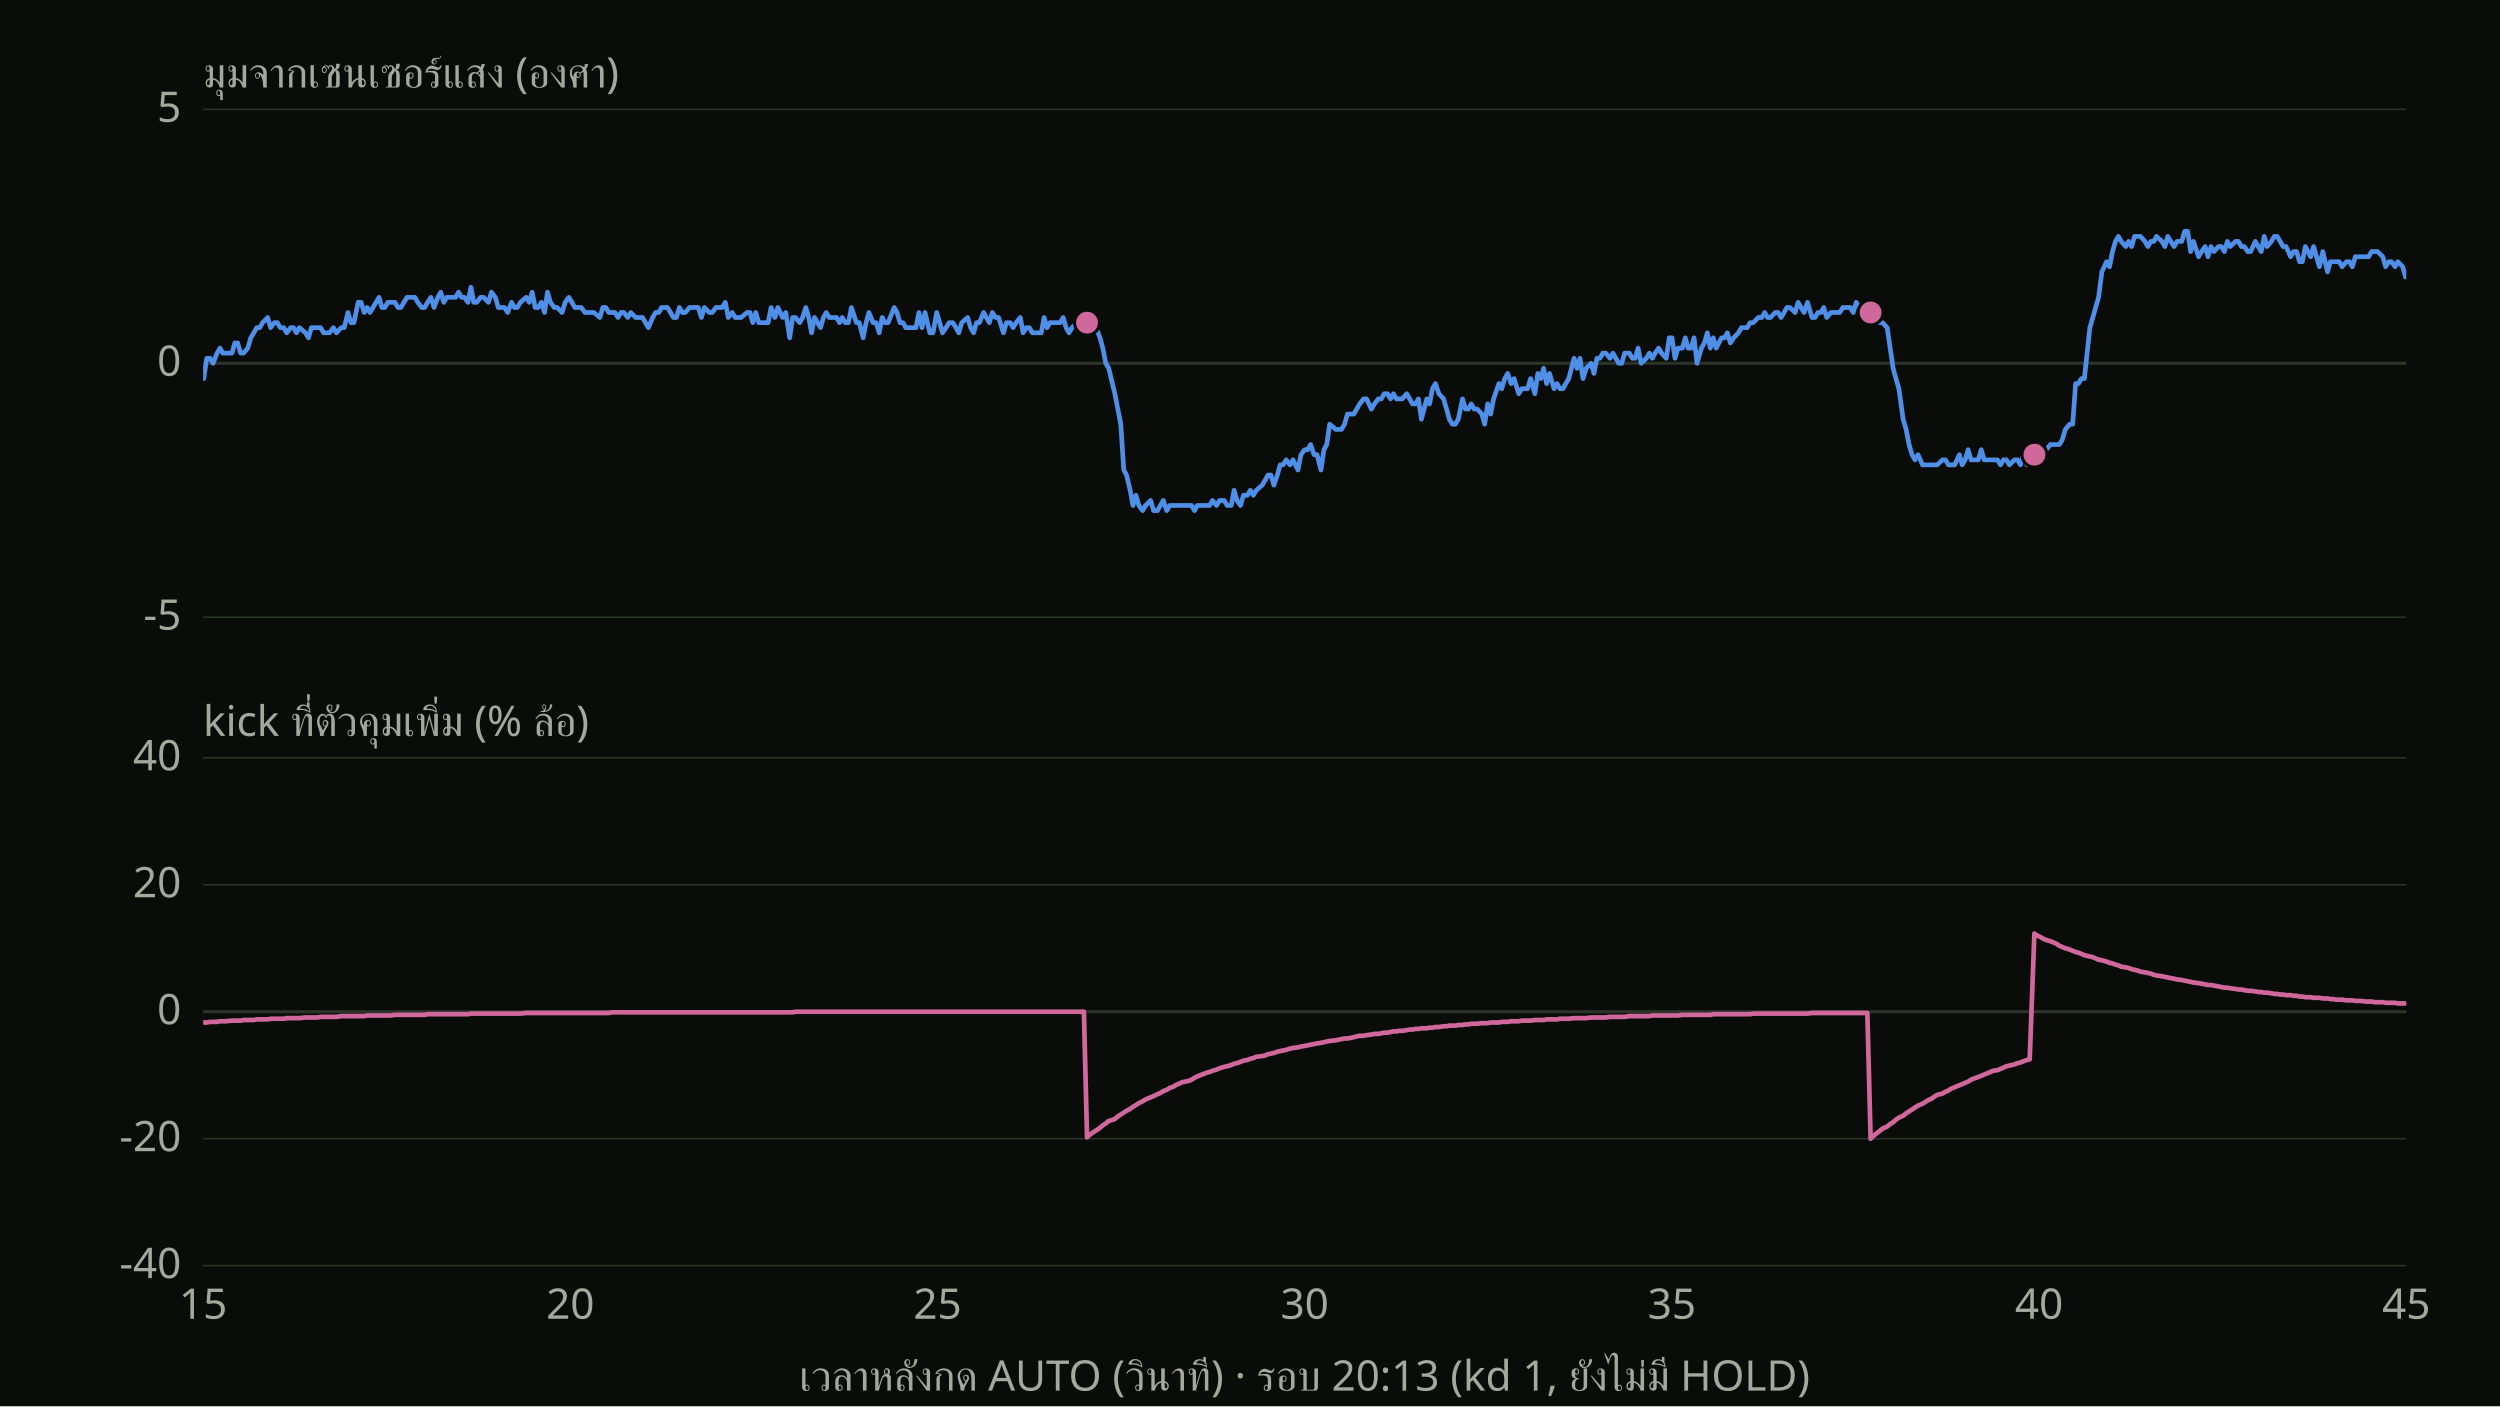
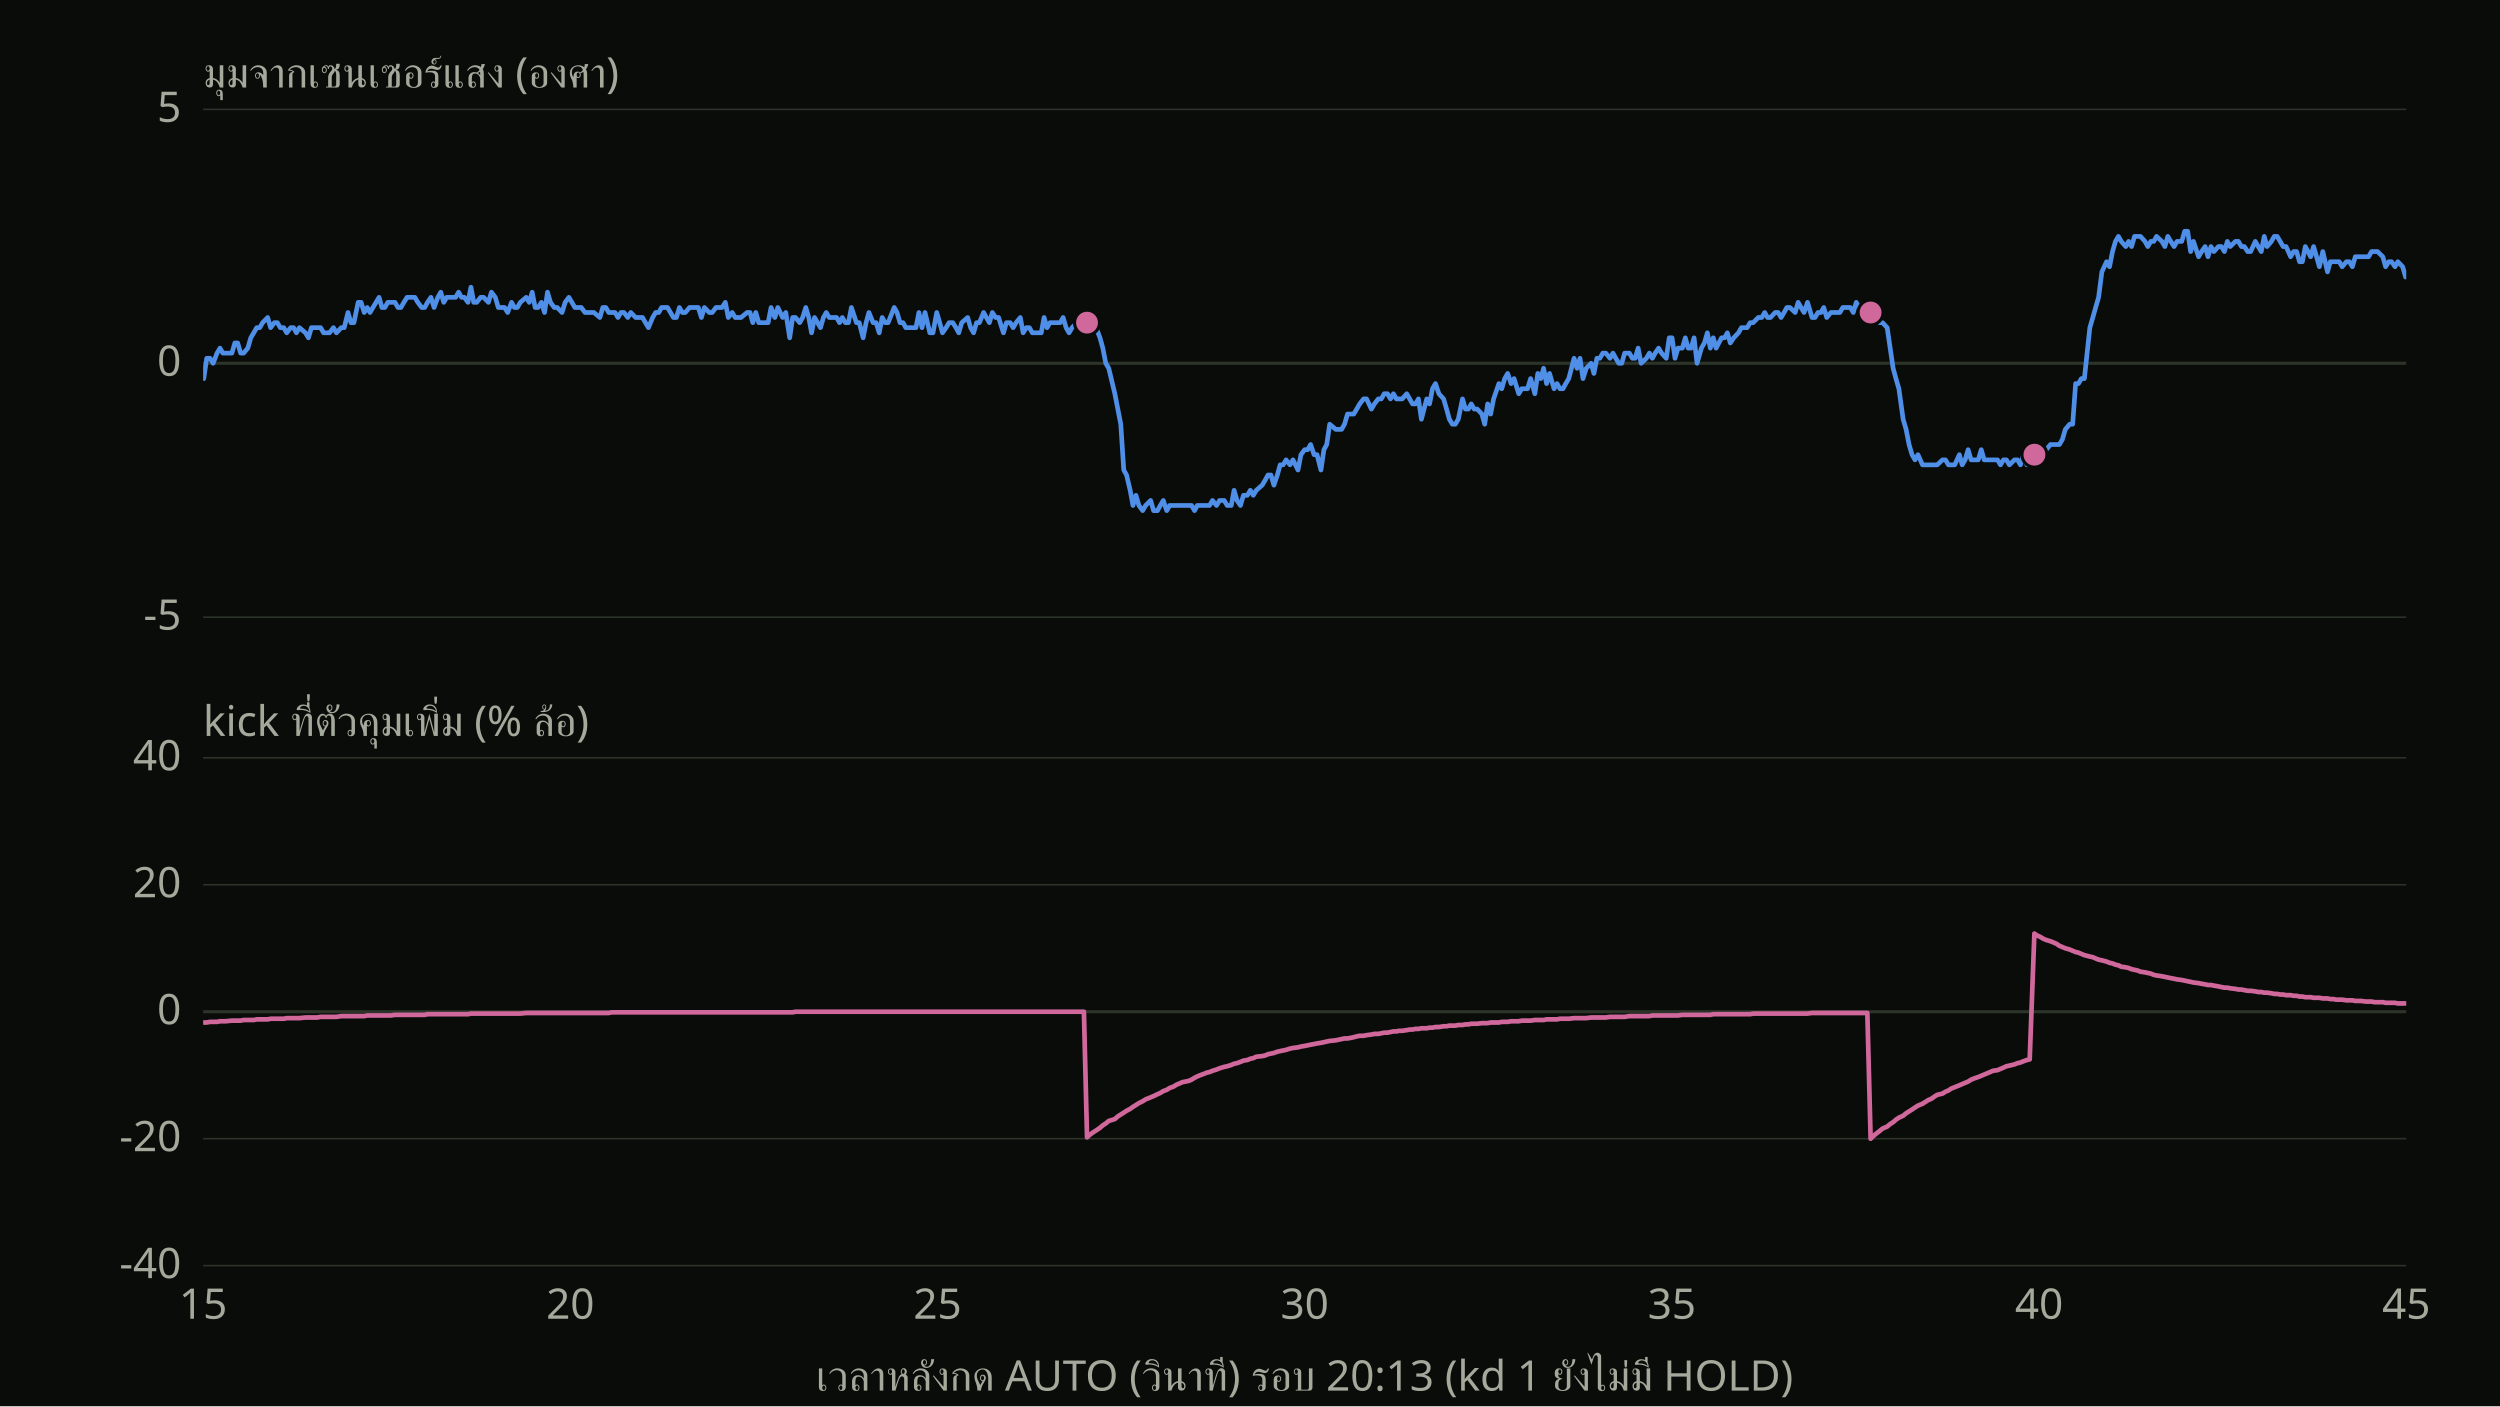
<svg xmlns="http://www.w3.org/2000/svg" viewBox="0 0 1600 900" font-family="'IBM Plex Sans Thai',sans-serif">
  <rect width="1600" height="900" fill="#0A0C09" />
  <line x1="130" x2="1540" y1="395" y2="395" stroke="#2C3328" stroke-width="1" />
  <text x="116" y="403" font-size="27" fill="#A3AA9C" text-anchor="end">-5</text>
  <line x1="130" x2="1540" y1="232.5" y2="232.5" stroke="#2C3328" stroke-width="2" />
  <text x="116" y="240.5" font-size="27" fill="#A3AA9C" text-anchor="end">0</text>
  <line x1="130" x2="1540" y1="70" y2="70" stroke="#2C3328" stroke-width="1" />
  <text x="116" y="78" font-size="27" fill="#A3AA9C" text-anchor="end">5</text>
  <text x="130" y="56" font-size="27" fill="#A3AA9C">มุมจากเซนเซอร์แสง (องศา)</text>
  <clipPath id="cc3_kicks0">
    <rect x="130" y="70" width="1410" height="325" />
  </clipPath>
  <g clip-path="url(#cc3_kicks0)">
    <path d="M130.4,242.3L132.3,229.3L134.4,229.3L136.4,232.5L138.9,226.0L140.8,222.8L142.6,226.0L144.5,226.0L148.4,226.0L150.3,219.5L152.1,219.5L154.0,226.0L155.9,226.0L158.6,222.8L160.5,216.2L162.4,213.0L164.3,209.7L166.2,209.7L168.1,206.5L171.3,203.2L173.2,209.7L175.6,206.5L177.5,206.5L179.4,209.7L181.6,209.7L183.5,213.0L186.0,209.7L187.9,209.7L189.7,213.0L191.6,209.7L195.5,213.0L197.4,216.2L199.3,209.7L201.2,209.7L203.0,209.7L205.2,209.7L207.1,213.0L209.0,213.0L210.9,213.0L213.4,209.7L215.3,213.0L218.4,209.7L220.3,209.7L222.7,200.0L224.6,206.5L226.5,206.5L229.2,193.5L231.1,193.5L233.1,200.0L235.0,196.8L236.8,200.0L238.7,196.8L242.6,190.3L244.4,196.8L246.3,196.8L248.2,193.5L250.1,193.5L252.8,193.5L254.7,196.8L256.6,196.8L258.5,193.5L260.5,190.3L262.4,190.3L265.5,190.3L267.4,193.5L269.9,196.8L271.8,196.8L273.6,193.5L275.8,190.3L277.8,196.8L280.2,190.3L282.1,187.0L284.0,193.5L285.9,190.3L289.7,190.3L291.6,190.3L293.5,187.0L295.4,190.3L297.2,190.3L299.5,193.5L301.4,183.8L303.2,193.5L305.1,193.5L307.6,190.3L309.5,190.3L312.6,193.5L314.5,187.0L317.0,190.3L318.9,196.8L320.8,196.8L322.9,196.8L324.9,200.0L327.4,193.5L329.2,196.8L331.1,196.8L333.0,193.5L336.8,190.3L338.7,193.5L340.6,187.0L342.5,196.8L344.4,196.8L346.5,193.5L348.5,200.0L350.4,187.0L352.3,193.5L354.7,196.8L356.6,196.8L359.7,200.0L361.7,193.5L364.1,190.3L366.0,193.5L367.9,196.8L370.0,196.8L372.0,196.8L374.4,200.0L376.3,200.0L378.2,200.0L380.1,200.0L383.9,203.2L385.8,196.8L387.7,196.8L389.6,200.0L391.5,200.0L393.6,200.0L395.5,203.2L397.4,200.0L399.3,200.0L401.8,203.2L403.7,200.0L406.8,203.2L408.8,203.2L411.2,203.2L413.1,206.5L415.0,209.7L417.7,203.2L419.6,200.0L421.6,200.0L423.4,196.8L425.3,196.8L427.2,196.8L431.0,203.2L432.9,203.2L434.8,196.8L436.7,200.0L438.6,200.0L441.3,196.8L443.2,196.8L445.0,196.8L446.9,196.8L448.9,203.2L450.8,196.8L453.9,200.0L455.8,200.0L458.2,196.8L460.1,196.8L462.1,196.8L464.2,193.5L466.1,203.2L468.6,200.0L470.5,203.2L472.4,203.2L474.3,203.2L478.1,200.0L480.0,200.0L481.8,206.5L483.7,200.0L485.6,206.5L487.8,206.5L489.7,206.5L491.6,206.5L493.5,196.8L495.9,203.2L497.8,196.8L500.9,203.2L502.9,200.0L505.4,216.2L507.3,203.2L509.1,203.2L511.8,206.5L513.7,203.2L515.7,196.8L517.6,203.2L519.4,213.0L521.3,203.2L525.1,209.7L527.0,203.2L528.8,200.0L530.7,203.2L532.6,203.2L535.4,203.2L537.3,206.5L539.1,203.2L541.0,206.5L543.0,206.5L544.9,196.8L548.1,206.5L549.9,206.5L552.4,216.2L554.3,206.5L556.1,200.0L558.8,206.5L560.7,206.5L562.7,213.0L564.6,203.2L566.5,206.5L568.4,206.5L572.3,196.8L574.1,200.0L576.0,206.5L577.9,206.5L579.7,209.7L582.5,209.7L584.3,209.7L586.2,209.7L588.1,200.0L590.1,209.7L592.0,200.0L595.1,213.0L597.1,213.0L599.5,200.0L601.4,206.5L603.2,213.0L605.5,209.7L607.4,206.5L609.8,206.5L611.8,209.7L613.6,213.0L615.5,206.5L619.3,203.2L621.2,209.7L623.1,213.0L625.0,206.5L626.8,206.5L629.5,200.0L631.3,203.2L633.2,206.5L635.1,200.0L637.2,203.2L639.1,203.2L642.2,213.0L644.1,206.5L646.5,206.5L648.4,209.7L650.3,206.5L653.0,203.2L654.8,213.0L656.9,209.7L658.8,209.7L660.7,213.0L662.6,213.0L666.4,213.0L668.2,203.2L670.1,209.7L672.0,206.5L673.9,206.5L676.6,206.5L678.5,206.5L680.4,203.2L682.3,209.7L684.2,213.0L686.1,209.7L689.3,206.5L691.2,206.5L693.7,206.5L695.7,206.5L697.4,206.5L699.6,209.7L701.5,209.7L704.0,216.2L705.8,222.8L707.7,232.5L709.6,235.7L713.5,252.0L715.4,261.8L717.3,271.5L719.2,300.8L721.0,304.0L723.3,313.8L725.1,323.5L727.0,317.0L728.9,323.5L731.3,326.8L733.2,323.5L736.4,320.3L738.3,326.8L740.8,326.8L742.6,323.5L744.5,320.3L746.7,326.8L748.6,323.5L751.1,323.5L753.0,323.5L754.9,323.5L756.7,323.5L760.7,323.5L762.6,323.5L764.5,326.8L766.3,323.5L768.2,323.5L770.4,323.5L772.3,323.5L774.1,323.5L776.0,320.3L778.6,323.5L780.5,320.3L783.5,320.3L785.4,323.5L788.0,323.5L789.8,313.8L791.7,320.3L793.9,323.5L795.8,317.0L798.3,317.0L800.2,313.8L802.1,317.0L804.0,313.8L807.8,310.5L809.7,307.3L811.5,304.0L813.4,304.0L815.3,310.5L817.5,304.0L819.3,297.5L821.2,297.5L823.1,294.3L825.6,297.5L827.5,294.3L830.7,300.8L832.6,291.0L835.0,287.8L836.9,287.8L838.8,284.5L841.0,291.0L842.9,291.0L845.4,300.8L847.3,287.8L849.1,284.5L851.0,271.5L854.9,274.8L856.8,274.8L858.6,274.8L860.5,271.5L862.4,265.0L864.6,265.0L866.4,265.0L868.3,261.8L870.2,258.5L872.7,255.3L874.6,255.3L877.7,261.8L879.6,258.5L882.1,255.3L884.0,255.3L885.9,252.0L888.0,252.0L889.9,255.3L891.8,252.0L893.7,255.3L895.5,255.3L897.4,255.3L900.3,252.0L902.2,255.3L904.0,258.5L905.9,258.5L907.8,255.3L909.7,268.3L913.1,255.3L914.9,258.5L916.8,248.8L918.7,245.5L920.9,252.0L923.9,255.3L925.8,261.8L927.6,268.3L929.5,271.5L931.4,271.5L933.3,268.3L936.0,255.3L937.9,261.8L939.8,261.8L941.6,258.5L943.5,261.8L945.4,261.8L948.4,265.0L950.2,271.5L952.1,258.5L954.0,265.0L955.9,255.3L959.3,245.5L961.1,248.8L963.0,242.3L964.9,239.0L967.1,245.5L969.0,242.3L972.0,252.0L973.9,248.8L975.8,248.8L977.6,248.8L979.6,242.3L982.3,252.0L984.2,239.0L986.1,242.3L987.9,235.7L989.8,245.5L991.7,239.0L994.6,248.8L996.5,245.5L998.4,248.8L1000.3,248.8L1002.1,245.5L1004.0,242.3L1007.4,229.3L1009.3,235.7L1011.2,229.3L1013.1,242.3L1015.2,235.7L1018.3,232.5L1020.1,239.0L1022.0,229.3L1023.9,229.3L1025.8,226.0L1027.7,226.0L1030.4,229.3L1032.3,226.0L1034.1,229.3L1036.0,232.5L1037.9,232.5L1039.8,226.0L1042.8,226.0L1044.7,229.3L1046.5,229.3L1048.4,222.8L1050.3,232.5L1053.7,229.3L1055.6,226.0L1057.5,229.3L1059.3,226.0L1061.5,222.8L1063.4,226.0L1066.4,229.3L1068.3,216.2L1070.1,216.2L1072.0,229.3L1073.9,222.8L1076.7,222.8L1078.6,216.2L1080.4,222.8L1082.3,222.8L1084.2,216.2L1086.1,232.5L1088.9,222.8L1090.8,219.5L1092.7,213.0L1094.6,222.8L1096.5,216.2L1098.3,222.8L1101.8,216.2L1103.7,216.2L1105.5,213.0L1107.4,219.5L1109.6,216.2L1112.6,213.0L1114.5,209.7L1116.3,209.7L1118.2,209.7L1120.1,206.5L1122.0,206.5L1125.3,203.2L1127.5,203.2L1129.4,200.0L1131.2,203.2L1133.1,203.2L1136.1,200.0L1138.0,200.0L1139.9,203.2L1141.8,200.0L1143.6,196.8L1145.5,196.8L1148.9,200.0L1150.8,193.5L1152.7,196.8L1154.6,200.0L1156.8,193.5L1159.7,203.2L1161.6,203.2L1163.5,200.0L1165.4,200.0L1167.2,196.8L1169.1,203.2L1171.8,200.0L1173.7,200.0L1175.6,200.0L1177.5,200.0L1179.4,196.8L1181.2,196.8L1184.2,196.8L1186.1,200.0L1188.0,193.5L1189.8,196.8L1191.7,196.8L1195.1,196.8L1197.2,200.0L1198.9,193.5L1200.8,200.0L1202.9,206.5L1204.8,206.5L1207.8,209.7L1209.7,222.8L1211.6,235.7L1213.4,242.3L1215.3,248.8L1218.0,268.3L1219.9,274.8L1221.8,284.5L1223.7,291.0L1225.6,294.3L1227.5,291.0L1230.4,297.5L1232.3,297.5L1234.2,297.5L1236.1,297.5L1237.9,297.5L1239.8,297.5L1243.2,294.3L1245.1,294.3L1247.0,297.5L1248.8,297.5L1251.0,297.5L1254.0,291.0L1255.8,297.5L1257.7,294.3L1259.6,287.8L1261.5,294.3L1263.4,294.3L1266.1,294.3L1268.0,287.8L1269.9,294.3L1271.8,294.3L1273.7,294.3L1275.5,294.3L1278.4,294.3L1280.3,297.5L1282.2,294.3L1284.1,294.3L1286.0,297.5L1289.3,294.3L1291.2,294.3L1293.1,297.5L1295.0,291.0L1297.2,297.5L1299.0,291.0L1302.0,291.0L1303.9,291.0L1305.8,291.0L1307.7,291.0L1309.6,287.8L1312.3,284.5L1314.2,284.5L1316.1,284.5L1318.0,284.5L1319.9,281.3L1321.8,274.8L1324.6,271.5L1326.5,271.5L1328.4,245.5L1330.2,245.5L1332.1,242.3L1334.0,242.3L1337.5,209.7L1339.4,203.2L1341.2,196.8L1343.1,190.3L1345.2,174.0L1348.2,167.5L1350.1,170.7L1352.0,161.0L1353.9,154.5L1355.8,151.3L1357.6,154.5L1360.5,157.8L1362.3,154.5L1364.2,157.8L1366.1,151.3L1368.0,151.3L1369.9,151.3L1372.8,154.5L1374.6,157.8L1376.5,154.5L1378.4,154.5L1380.2,151.3L1383.6,154.5L1385.5,157.8L1387.4,151.3L1389.3,154.5L1391.4,157.8L1393.3,154.5L1396.3,154.5L1398.2,148.0L1400.1,148.0L1402.0,161.0L1403.8,154.5L1407.1,164.3L1409.0,161.0L1411.3,157.8L1413.1,164.3L1415.0,157.8L1416.9,161.0L1419.8,157.8L1421.7,157.8L1423.6,161.0L1425.5,154.5L1427.3,157.8L1430.7,154.5L1432.6,154.5L1434.5,157.8L1436.4,157.8L1438.5,161.0L1440.4,161.0L1443.4,154.5L1445.3,157.8L1447.2,161.0L1449.1,151.3L1450.9,157.8L1453.7,154.5L1455.5,151.3L1457.4,151.3L1459.3,154.5L1461.2,157.8L1463.1,157.8L1466.0,164.3L1467.9,161.0L1469.8,161.0L1471.7,167.5L1473.5,167.5L1475.4,157.8L1478.8,164.3L1480.7,157.8L1482.6,164.3L1484.4,170.7L1486.6,161.0L1489.6,174.0L1491.4,167.5L1493.3,167.5L1495.2,167.5L1497.1,167.5L1499.0,170.7L1501.7,167.5L1503.6,167.5L1505.5,170.7L1507.4,164.3L1509.3,164.3L1511.1,164.3L1514.1,164.3L1515.9,164.3L1517.8,161.0L1519.7,161.0L1521.6,161.0L1525.0,164.3L1526.8,170.7L1528.8,167.5L1530.6,167.5L1532.8,170.7L1534.6,167.5L1537.7,170.7L1539.6,177.3" fill="none" stroke="#4F8FE8" stroke-width="3" stroke-linejoin="round" stroke-linecap="round" />
    <circle cx="695.692" cy="206.5" r="8" fill="#D0689C" stroke="#0A0C09" stroke-width="2" />
    <circle cx="1197.182" cy="200" r="8" fill="#D0689C" stroke="#0A0C09" stroke-width="2" />
    <circle cx="1302.039" cy="291" r="8" fill="#D0689C" stroke="#0A0C09" stroke-width="2" />
  </g>
  <line x1="130" x2="1540" y1="810" y2="810" stroke="#2C3328" stroke-width="1" />
  <text x="116" y="818" font-size="27" fill="#A3AA9C" text-anchor="end">-40</text>
  <line x1="130" x2="1540" y1="728.75" y2="728.75" stroke="#2C3328" stroke-width="1" />
  <text x="116" y="736.75" font-size="27" fill="#A3AA9C" text-anchor="end">-20</text>
  <line x1="130" x2="1540" y1="647.5" y2="647.5" stroke="#2C3328" stroke-width="2" />
  <text x="116" y="655.5" font-size="27" fill="#A3AA9C" text-anchor="end">0</text>
  <line x1="130" x2="1540" y1="566.25" y2="566.25" stroke="#2C3328" stroke-width="1" />
  <text x="116" y="574.25" font-size="27" fill="#A3AA9C" text-anchor="end">20</text>
  <line x1="130" x2="1540" y1="485" y2="485" stroke="#2C3328" stroke-width="1" />
  <text x="116" y="493" font-size="27" fill="#A3AA9C" text-anchor="end">40</text>
  <text x="130" y="471" font-size="27" fill="#A3AA9C">kick ที่ตัวคุมเพิ่ม (% ล้อ)</text>
  <clipPath id="cc3_kicks1">
    <rect x="130" y="485" width="1410" height="325" />
  </clipPath>
  <g clip-path="url(#cc3_kicks1)">
    <path d="M130.4,654.4L132.3,654.4L134.4,654.0L136.4,654.0L138.9,654.0L140.8,653.6L142.6,653.6L144.5,653.6L148.4,653.2L150.3,653.2L152.1,653.2L154.0,653.2L155.9,652.8L158.6,652.8L160.5,652.8L162.4,652.8L164.3,652.4L166.2,652.4L168.1,652.4L171.3,652.4L173.2,652.0L175.6,652.0L177.5,652.0L179.4,652.0L181.6,652.0L183.5,651.6L186.0,651.6L187.9,651.6L189.7,651.6L191.6,651.6L195.5,651.2L197.4,651.2L199.3,651.2L201.2,651.2L203.0,651.2L205.2,650.8L207.1,650.8L209.0,650.8L210.9,650.8L213.4,650.8L215.3,650.8L218.4,650.3L220.3,650.3L222.7,650.3L224.6,650.3L226.5,650.3L229.2,650.3L231.1,650.3L233.1,650.3L235.0,649.9L236.8,649.9L238.7,649.9L242.6,649.9L244.4,649.9L246.3,649.9L248.2,649.9L250.1,649.9L252.8,649.5L254.7,649.5L256.6,649.5L258.5,649.5L260.5,649.5L262.4,649.5L265.5,649.5L267.4,649.5L269.9,649.5L271.8,649.5L273.6,649.1L275.8,649.1L277.8,649.1L280.2,649.1L282.1,649.1L284.0,649.1L285.9,649.1L289.7,649.1L291.6,649.1L293.5,649.1L295.4,649.1L297.2,649.1L299.5,649.1L301.4,648.7L303.2,648.7L305.1,648.7L307.6,648.7L309.5,648.7L312.6,648.7L314.5,648.7L317.0,648.7L318.9,648.7L320.8,648.7L322.9,648.7L324.9,648.7L327.4,648.7L329.2,648.7L331.1,648.7L333.0,648.7L336.8,648.3L338.7,648.3L340.6,648.3L342.5,648.3L344.4,648.3L346.5,648.3L348.5,648.3L350.4,648.3L352.3,648.3L354.7,648.3L356.6,648.3L359.7,648.3L361.7,648.3L364.1,648.3L366.0,648.3L367.9,648.3L370.0,648.3L372.0,648.3L374.4,648.3L376.3,648.3L378.2,648.3L380.1,648.3L383.9,648.3L385.8,648.3L387.7,648.3L389.6,648.3L391.5,647.9L393.6,647.9L395.5,647.9L397.4,647.9L399.3,647.9L401.8,647.9L403.7,647.9L406.8,647.9L408.8,647.9L411.2,647.9L413.1,647.9L415.0,647.9L417.7,647.9L419.6,647.9L421.6,647.9L423.4,647.9L425.3,647.9L427.2,647.9L431.0,647.9L432.9,647.9L434.8,647.9L436.7,647.9L438.6,647.9L441.3,647.9L443.2,647.9L445.0,647.9L446.9,647.9L448.9,647.9L450.8,647.9L453.9,647.9L455.8,647.9L458.2,647.9L460.1,647.9L462.1,647.9L464.2,647.9L466.1,647.9L468.6,647.9L470.5,647.9L472.4,647.9L474.3,647.9L478.1,647.9L480.0,647.9L481.8,647.9L483.7,647.9L485.6,647.9L487.8,647.9L489.7,647.9L491.6,647.9L493.5,647.9L495.9,647.9L497.8,647.9L500.9,647.9L502.9,647.9L505.4,647.9L507.3,647.9L509.1,647.5L511.8,647.5L513.7,647.5L515.7,647.5L517.6,647.5L519.4,647.5L521.3,647.5L525.1,647.5L527.0,647.5L528.8,647.5L530.7,647.5L532.6,647.5L535.4,647.5L537.3,647.5L539.1,647.5L541.0,647.5L543.0,647.5L544.9,647.5L548.1,647.5L549.9,647.5L552.4,647.5L554.3,647.5L556.1,647.5L558.8,647.5L560.7,647.5L562.7,647.5L564.6,647.5L566.5,647.5L568.4,647.5L572.3,647.5L574.1,647.5L576.0,647.5L577.9,647.5L579.7,647.5L582.5,647.5L584.3,647.5L586.2,647.5L588.1,647.5L590.1,647.5L592.0,647.5L595.1,647.5L597.1,647.5L599.5,647.5L601.4,647.5L603.2,647.5L605.5,647.5L607.4,647.5L609.8,647.5L611.8,647.5L613.6,647.5L615.5,647.5L619.3,647.5L621.2,647.5L623.1,647.5L625.0,647.5L626.8,647.5L629.5,647.5L631.3,647.5L633.2,647.5L635.1,647.5L637.2,647.5L639.1,647.5L642.2,647.5L644.1,647.5L646.5,647.5L648.4,647.5L650.3,647.5L653.0,647.5L654.8,647.5L656.9,647.5L658.8,647.5L660.7,647.5L662.6,647.5L666.4,647.5L668.2,647.5L670.1,647.5L672.0,647.5L673.9,647.5L676.6,647.5L678.5,647.5L680.4,647.5L682.3,647.5L684.2,647.5L686.1,647.5L689.3,647.5L691.2,647.5L693.7,647.5L695.7,727.9L697.4,726.3L699.6,724.7L701.5,723.5L704.0,721.8L705.8,720.2L707.7,719.0L709.6,717.4L713.5,716.2L715.4,714.5L717.3,713.3L719.2,712.1L721.0,710.9L723.3,709.7L725.1,708.4L727.0,707.2L728.9,706.0L731.3,704.8L733.2,703.6L736.4,702.3L738.3,701.5L740.8,700.3L742.6,699.5L744.5,698.3L746.7,697.5L748.6,696.3L751.1,695.4L753.0,694.2L754.9,693.4L756.7,692.6L760.7,691.8L762.6,691.0L764.5,689.8L766.3,688.9L768.2,688.1L770.4,687.3L772.3,686.5L774.1,686.1L776.0,685.3L778.6,684.5L780.5,683.7L783.5,682.8L785.4,682.4L788.0,681.6L789.8,680.8L791.7,680.4L793.9,679.6L795.8,678.8L798.3,678.4L800.2,677.6L802.1,677.2L804.0,676.3L807.8,675.9L809.7,675.5L811.5,674.7L813.4,674.3L815.3,673.9L817.5,673.1L819.3,672.7L821.2,672.3L823.1,671.9L825.6,671.1L827.5,670.7L830.7,670.3L832.6,669.8L835.0,669.4L836.9,669.0L838.8,668.6L841.0,668.2L842.9,667.8L845.4,667.4L847.3,667.0L849.1,666.6L851.0,666.2L854.9,665.8L856.8,665.4L858.6,665.0L860.5,664.6L862.4,664.6L864.6,664.2L866.4,663.8L868.3,663.3L870.2,662.9L872.7,662.9L874.6,662.5L877.7,662.1L879.6,661.7L882.1,661.7L884.0,661.3L885.9,660.9L888.0,660.9L889.9,660.5L891.8,660.1L893.7,660.1L895.5,659.7L897.4,659.7L900.3,659.3L902.2,658.9L904.0,658.9L905.9,658.5L907.8,658.5L909.7,658.1L913.1,658.1L914.9,657.7L916.8,657.7L918.7,657.3L920.9,657.3L923.9,656.8L925.8,656.8L927.6,656.4L929.5,656.4L931.4,656.4L933.3,656.0L936.0,656.0L937.9,655.6L939.8,655.6L941.6,655.2L943.5,655.2L945.4,655.2L948.4,654.8L950.2,654.8L952.1,654.8L954.0,654.4L955.9,654.4L959.3,654.4L961.1,654.0L963.0,654.0L964.9,654.0L967.1,653.6L969.0,653.6L972.0,653.6L973.9,653.2L975.8,653.2L977.6,653.2L979.6,653.2L982.3,652.8L984.2,652.8L986.1,652.8L987.9,652.8L989.8,652.4L991.7,652.4L994.6,652.4L996.5,652.4L998.4,652.0L1000.3,652.0L1002.1,652.0L1004.0,652.0L1007.4,651.6L1009.3,651.6L1011.2,651.6L1013.1,651.6L1015.2,651.6L1018.3,651.2L1020.1,651.2L1022.0,651.2L1023.9,651.2L1025.8,651.2L1027.7,651.2L1030.4,650.8L1032.3,650.8L1034.1,650.8L1036.0,650.8L1037.9,650.8L1039.8,650.8L1042.8,650.3L1044.7,650.3L1046.5,650.3L1048.4,650.3L1050.3,650.3L1053.7,650.3L1055.6,650.3L1057.5,649.9L1059.3,649.9L1061.5,649.9L1063.4,649.9L1066.4,649.9L1068.3,649.9L1070.1,649.9L1072.0,649.9L1073.9,649.9L1076.7,649.5L1078.6,649.5L1080.4,649.5L1082.3,649.5L1084.2,649.5L1086.1,649.5L1088.9,649.5L1090.8,649.5L1092.7,649.5L1094.6,649.5L1096.5,649.1L1098.3,649.1L1101.8,649.1L1103.7,649.1L1105.5,649.1L1107.4,649.1L1109.6,649.1L1112.6,649.1L1114.5,649.1L1116.3,649.1L1118.2,649.1L1120.1,649.1L1122.0,648.7L1125.3,648.7L1127.5,648.7L1129.4,648.7L1131.2,648.7L1133.1,648.7L1136.1,648.7L1138.0,648.7L1139.9,648.7L1141.8,648.7L1143.6,648.7L1145.5,648.7L1148.9,648.7L1150.8,648.7L1152.7,648.7L1154.6,648.7L1156.8,648.7L1159.7,648.3L1161.6,648.3L1163.5,648.3L1165.4,648.3L1167.2,648.3L1169.1,648.3L1171.8,648.3L1173.7,648.3L1175.6,648.3L1177.5,648.3L1179.4,648.3L1181.2,648.3L1184.2,648.3L1186.1,648.3L1188.0,648.3L1189.8,648.3L1191.7,648.3L1195.1,648.3L1197.2,728.8L1198.9,727.1L1200.8,725.5L1202.9,723.9L1204.8,722.3L1207.8,721.0L1209.7,719.4L1211.6,718.2L1213.4,716.6L1215.3,715.3L1218.0,714.1L1219.9,712.5L1221.8,711.3L1223.7,710.1L1225.6,708.8L1227.5,707.6L1230.4,706.4L1232.3,705.2L1234.2,704.0L1236.1,703.2L1237.9,701.9L1239.8,700.7L1243.2,699.9L1245.1,698.7L1247.0,697.9L1248.8,696.7L1251.0,695.8L1254.0,694.6L1255.8,693.8L1257.7,693.0L1259.6,692.2L1261.5,691.0L1263.4,690.2L1266.1,689.3L1268.0,688.5L1269.9,687.7L1271.8,686.9L1273.7,686.1L1275.5,685.3L1278.4,684.9L1280.3,684.1L1282.2,683.3L1284.1,682.4L1286.0,682.0L1289.3,681.2L1291.2,680.4L1293.1,680.0L1295.0,679.2L1297.2,678.4L1299.0,678.0L1302.0,597.5L1303.9,598.8L1305.8,599.6L1307.7,600.8L1309.6,601.6L1312.3,602.4L1314.2,603.2L1316.1,604.0L1318.0,605.3L1319.9,606.1L1321.8,606.9L1324.6,607.7L1326.5,608.5L1328.4,609.3L1330.2,609.7L1332.1,610.5L1334.0,611.3L1337.5,612.2L1339.4,612.6L1341.2,613.4L1343.1,614.2L1345.2,614.6L1348.2,615.4L1350.1,616.2L1352.0,616.6L1353.9,617.4L1355.8,617.8L1357.6,618.7L1360.5,619.1L1362.3,619.5L1364.2,620.3L1366.1,620.7L1368.0,621.1L1369.9,621.9L1372.8,622.3L1374.6,622.7L1376.5,623.1L1378.4,623.9L1380.2,624.3L1383.6,624.8L1385.5,625.2L1387.4,625.6L1389.3,626.0L1391.4,626.4L1393.3,626.8L1396.3,627.2L1398.2,627.6L1400.1,628.0L1402.0,628.4L1403.8,628.8L1407.1,629.2L1409.0,629.6L1411.3,630.0L1413.1,630.4L1415.0,630.4L1416.9,630.8L1419.8,631.3L1421.7,631.7L1423.6,632.1L1425.5,632.1L1427.3,632.5L1430.7,632.9L1432.6,633.3L1434.5,633.3L1436.4,633.7L1438.5,634.1L1440.4,634.1L1443.4,634.5L1445.3,634.9L1447.2,634.9L1449.1,635.3L1450.9,635.3L1453.7,635.7L1455.5,636.1L1457.4,636.1L1459.3,636.5L1461.2,636.5L1463.1,636.9L1466.0,636.9L1467.9,637.3L1469.8,637.3L1471.7,637.8L1473.5,637.8L1475.4,638.2L1478.8,638.2L1480.7,638.6L1482.6,638.6L1484.4,638.6L1486.6,639.0L1489.6,639.0L1491.4,639.4L1493.3,639.4L1495.2,639.8L1497.1,639.8L1499.0,639.8L1501.7,640.2L1503.6,640.2L1505.5,640.2L1507.4,640.6L1509.3,640.6L1511.1,640.6L1514.1,641.0L1515.9,641.0L1517.8,641.0L1519.7,641.4L1521.6,641.4L1525.0,641.4L1526.8,641.8L1528.8,641.8L1530.6,641.8L1532.8,641.8L1534.6,642.2L1537.7,642.2L1539.6,642.2" fill="none" stroke="#D0689C" stroke-width="3" stroke-linejoin="round" stroke-linecap="round" />
  </g>
  <text x="130" y="844" font-size="27" fill="#A3AA9C" text-anchor="middle">15</text>
  <text x="365" y="844" font-size="27" fill="#A3AA9C" text-anchor="middle">20</text>
  <text x="600" y="844" font-size="27" fill="#A3AA9C" text-anchor="middle">25</text>
  <text x="835" y="844" font-size="27" fill="#A3AA9C" text-anchor="middle">30</text>
  <text x="1070" y="844" font-size="27" fill="#A3AA9C" text-anchor="middle">35</text>
  <text x="1305" y="844" font-size="27" fill="#A3AA9C" text-anchor="middle">40</text>
  <text x="1540" y="844" font-size="27" fill="#A3AA9C" text-anchor="middle">45</text>
-   <text x="835" y="890" font-size="27" fill="#A3AA9C" text-anchor="middle">เวลาหลังกด AUTO (วินาที) · รอบ 20:13 (kd 1, ยังไม่มี HOLD)</text>
+   <text x="835" y="890" font-size="27" fill="#A3AA9C" text-anchor="middle">เวลาหลังกด AUTO (วินาที) รอบ 20:13 (kd 1 ยังไม่มี HOLD)</text>
</svg>
